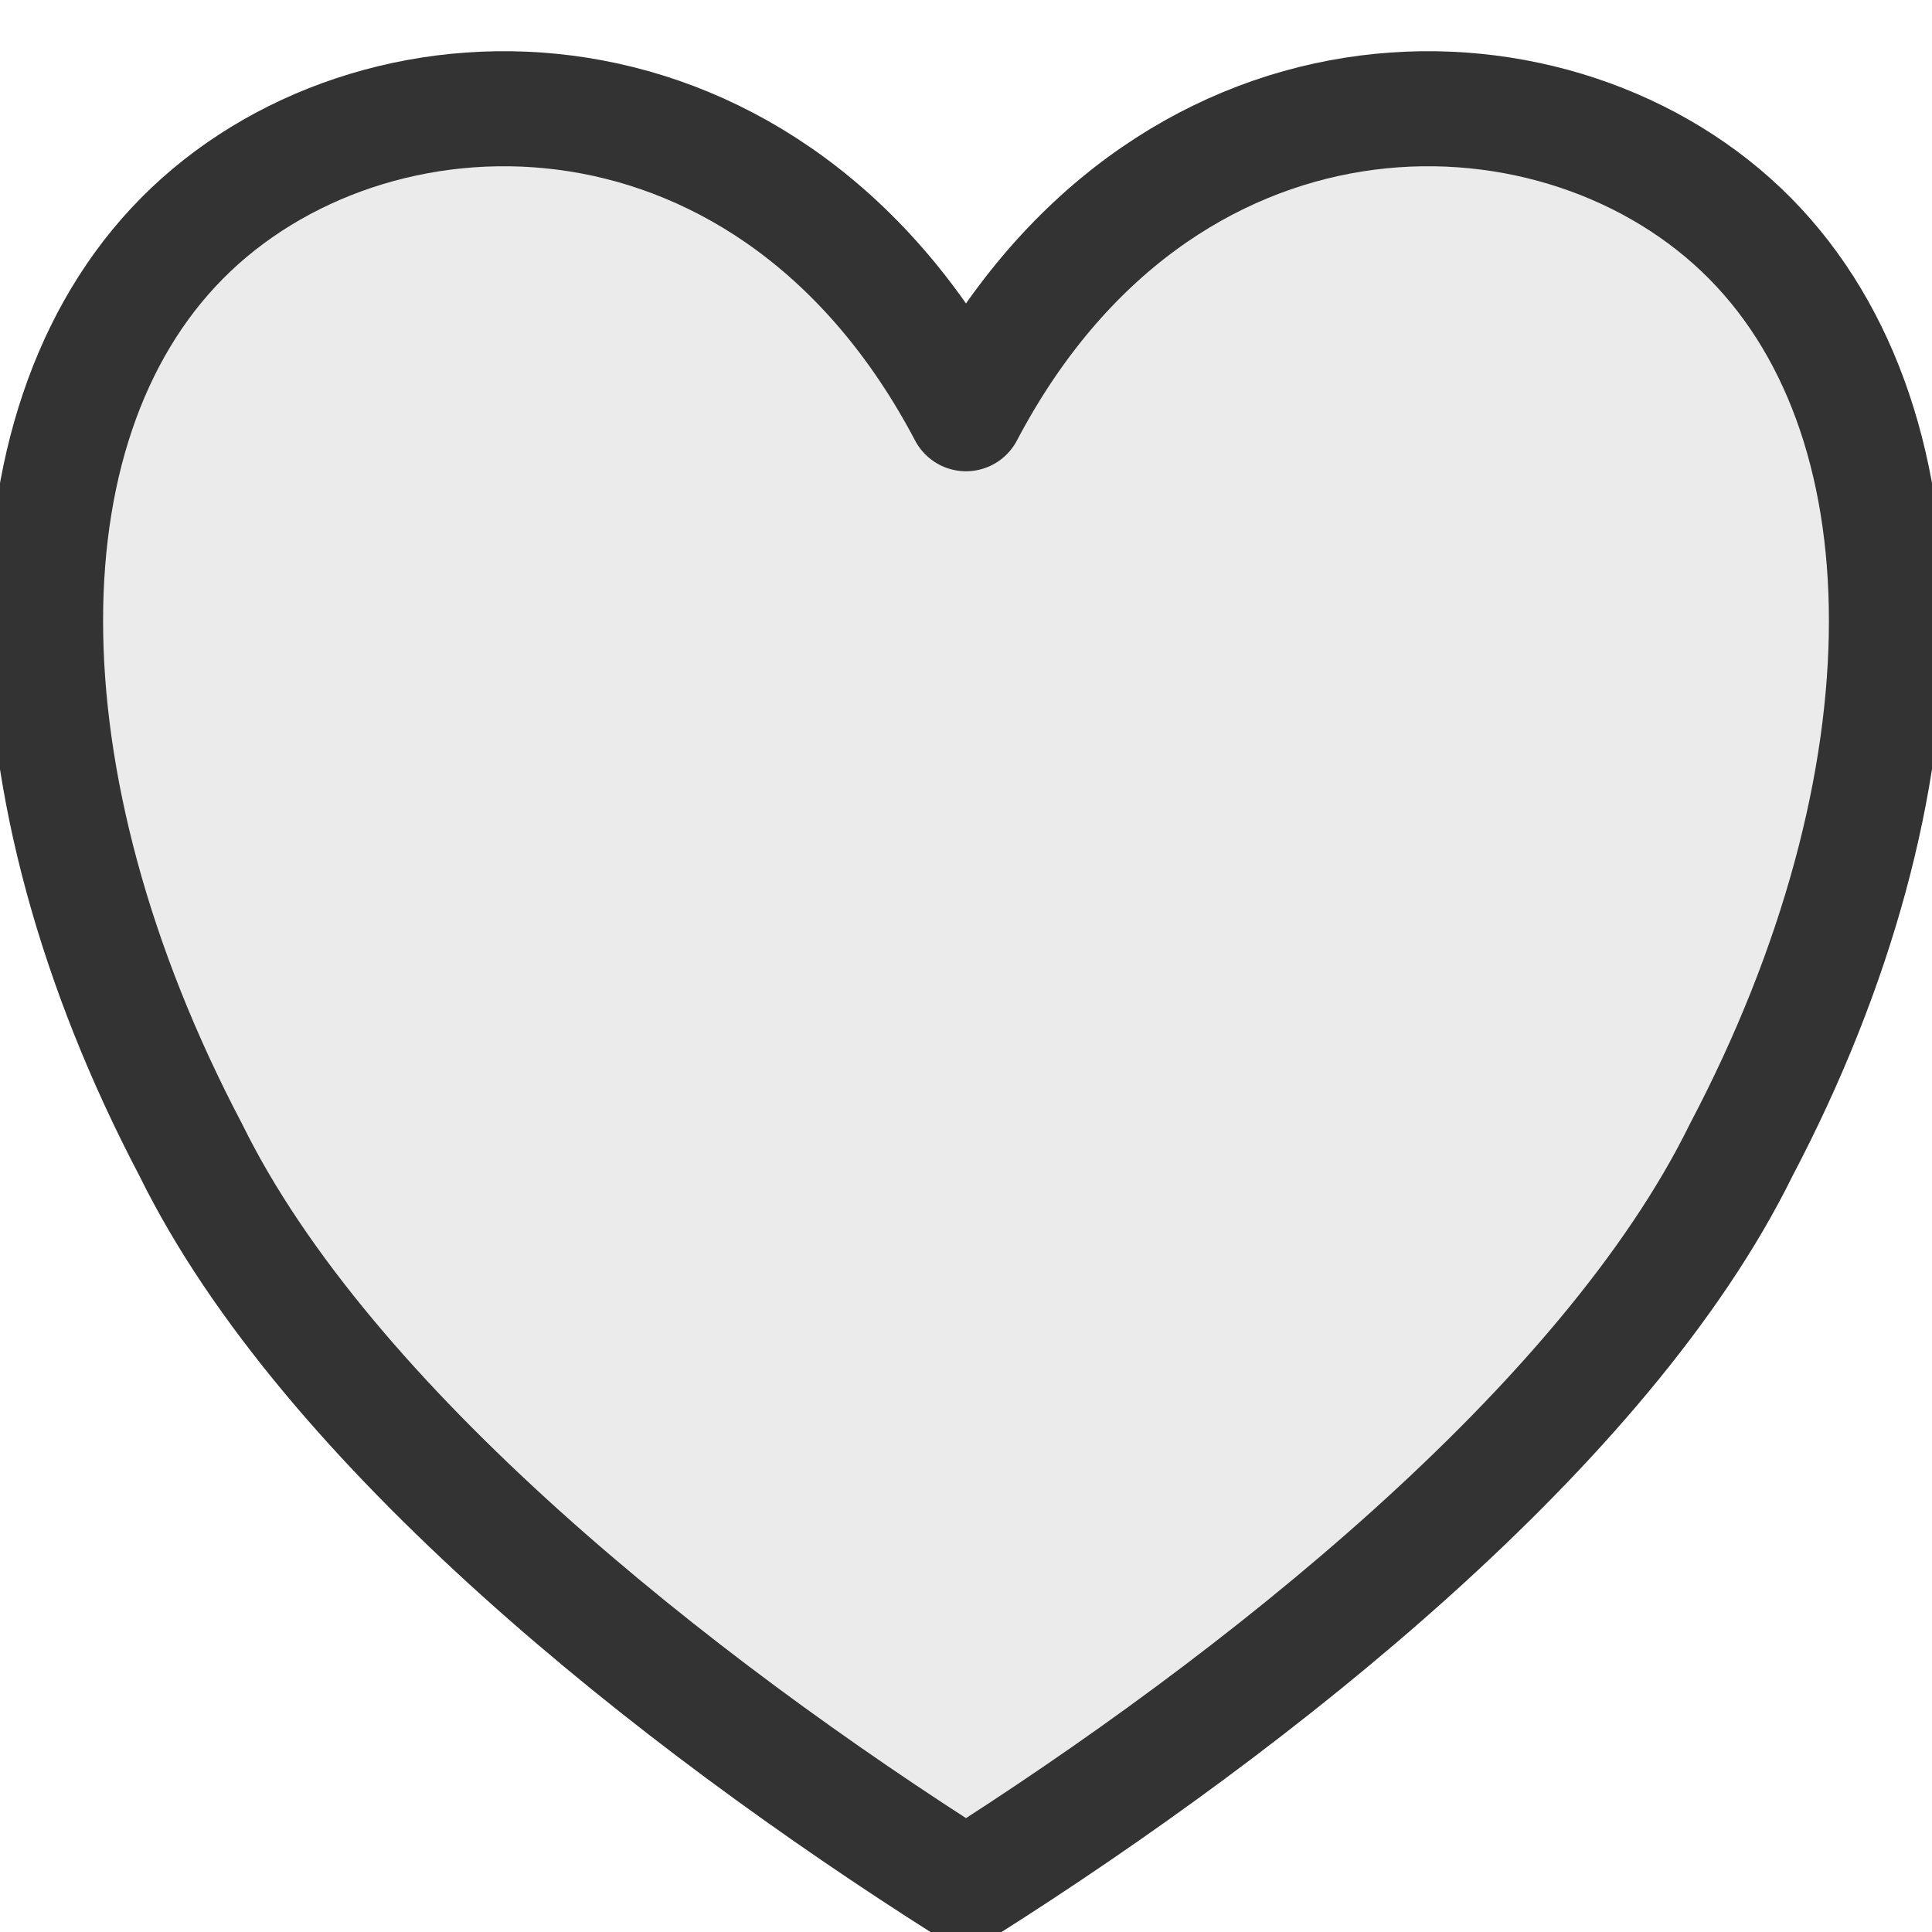
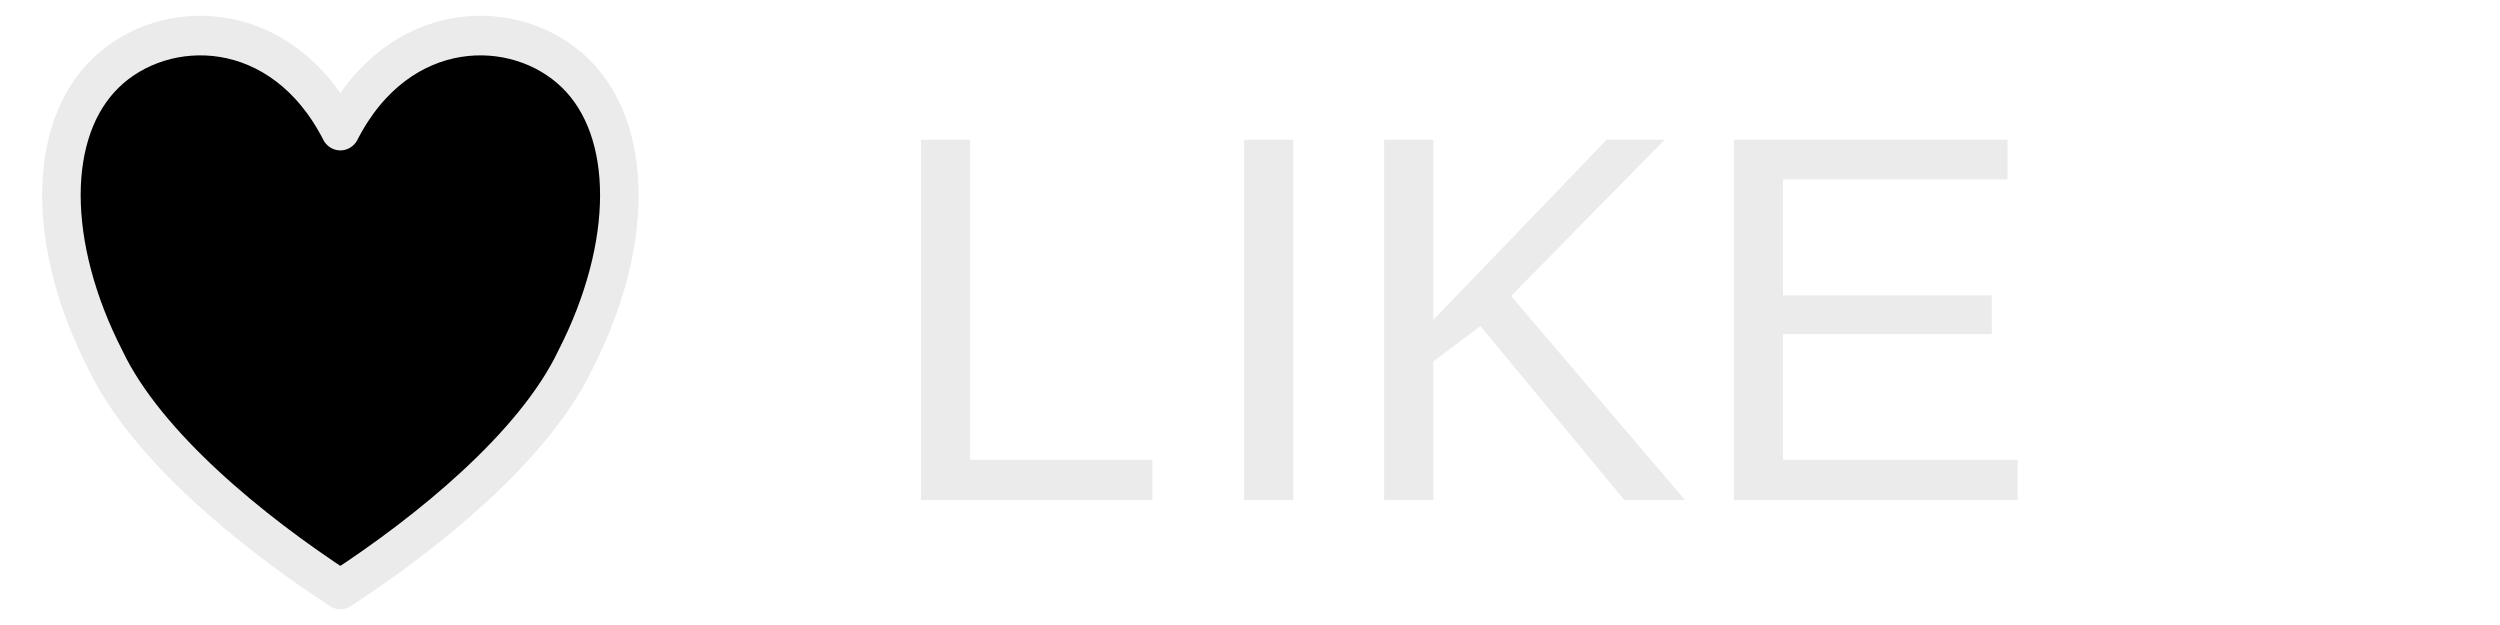
- <svg xmlns="http://www.w3.org/2000/svg" width="100%" height="100%" viewBox="0 0 32 32" version="1.1" xml:space="preserve" style="fill-rule:evenodd;clip-rule:evenodd;stroke-linecap:round;stroke-linejoin:round;stroke-miterlimit:1.5;">
-   <g transform="matrix(0.95284,0,0,0.95284,0.754568,0.754568)">
-     <path id="drawing" d="M16,6.4C19.368,0 26.105,0 29.474,3.2C32.842,6.4 32.842,12.8 29.474,19.2C27.116,24 21.053,28.8 16,32C10.947,28.8 4.884,24 2.526,19.2C-0.842,12.8 -0.842,6.4 2.526,3.2C5.895,0 12.632,0 16,6.4Z" style="fill:rgb(235,235,235);stroke:#333;stroke-width:2px;" />
+ <svg xmlns="http://www.w3.org/2000/svg" width="100%" height="100%" viewBox="0 0 128 32" version="1.1" xml:space="preserve" style="fill-rule:evenodd;clip-rule:evenodd;stroke-linecap:round;stroke-linejoin:round;stroke-miterlimit:1.5;">
+   <g id="heart" transform="matrix(4,0,0,1,0,0)">
+     <rect x="0" y="0" width="32" height="32" style="fill:none;" />
+     <g transform="matrix(0.223171,0,0,0.917689,0.785993,0.813137)">
+       <path id="drawing" d="M16,6.4C19.368,0 26.105,0 29.474,3.2C32.842,6.4 32.842,12.8 29.474,19.2C27.116,24 21.053,28.8 16,32C10.947,28.8 4.884,24 2.526,19.2C-0.842,12.8 -0.842,6.4 2.526,3.2C5.895,0 12.632,0 16,6.4Z" style="stroke:rgb(235,235,235);stroke-width:2.21px;" />
+     </g>
+     <g transform="matrix(0.558974,0,0,2.2359,-14.1835,7.40918)">
+       <text x="45.479px" y="8.137px" style="font-family:'ArialMT', 'Arial', sans-serif;font-size:12px;fill:rgb(235,235,235);">L<tspan x="52.753px 56.687px 65.291px " y="8.137px 8.137px 8.137px ">IKE</tspan>
+       </text>
+     </g>
  </g>
</svg>
